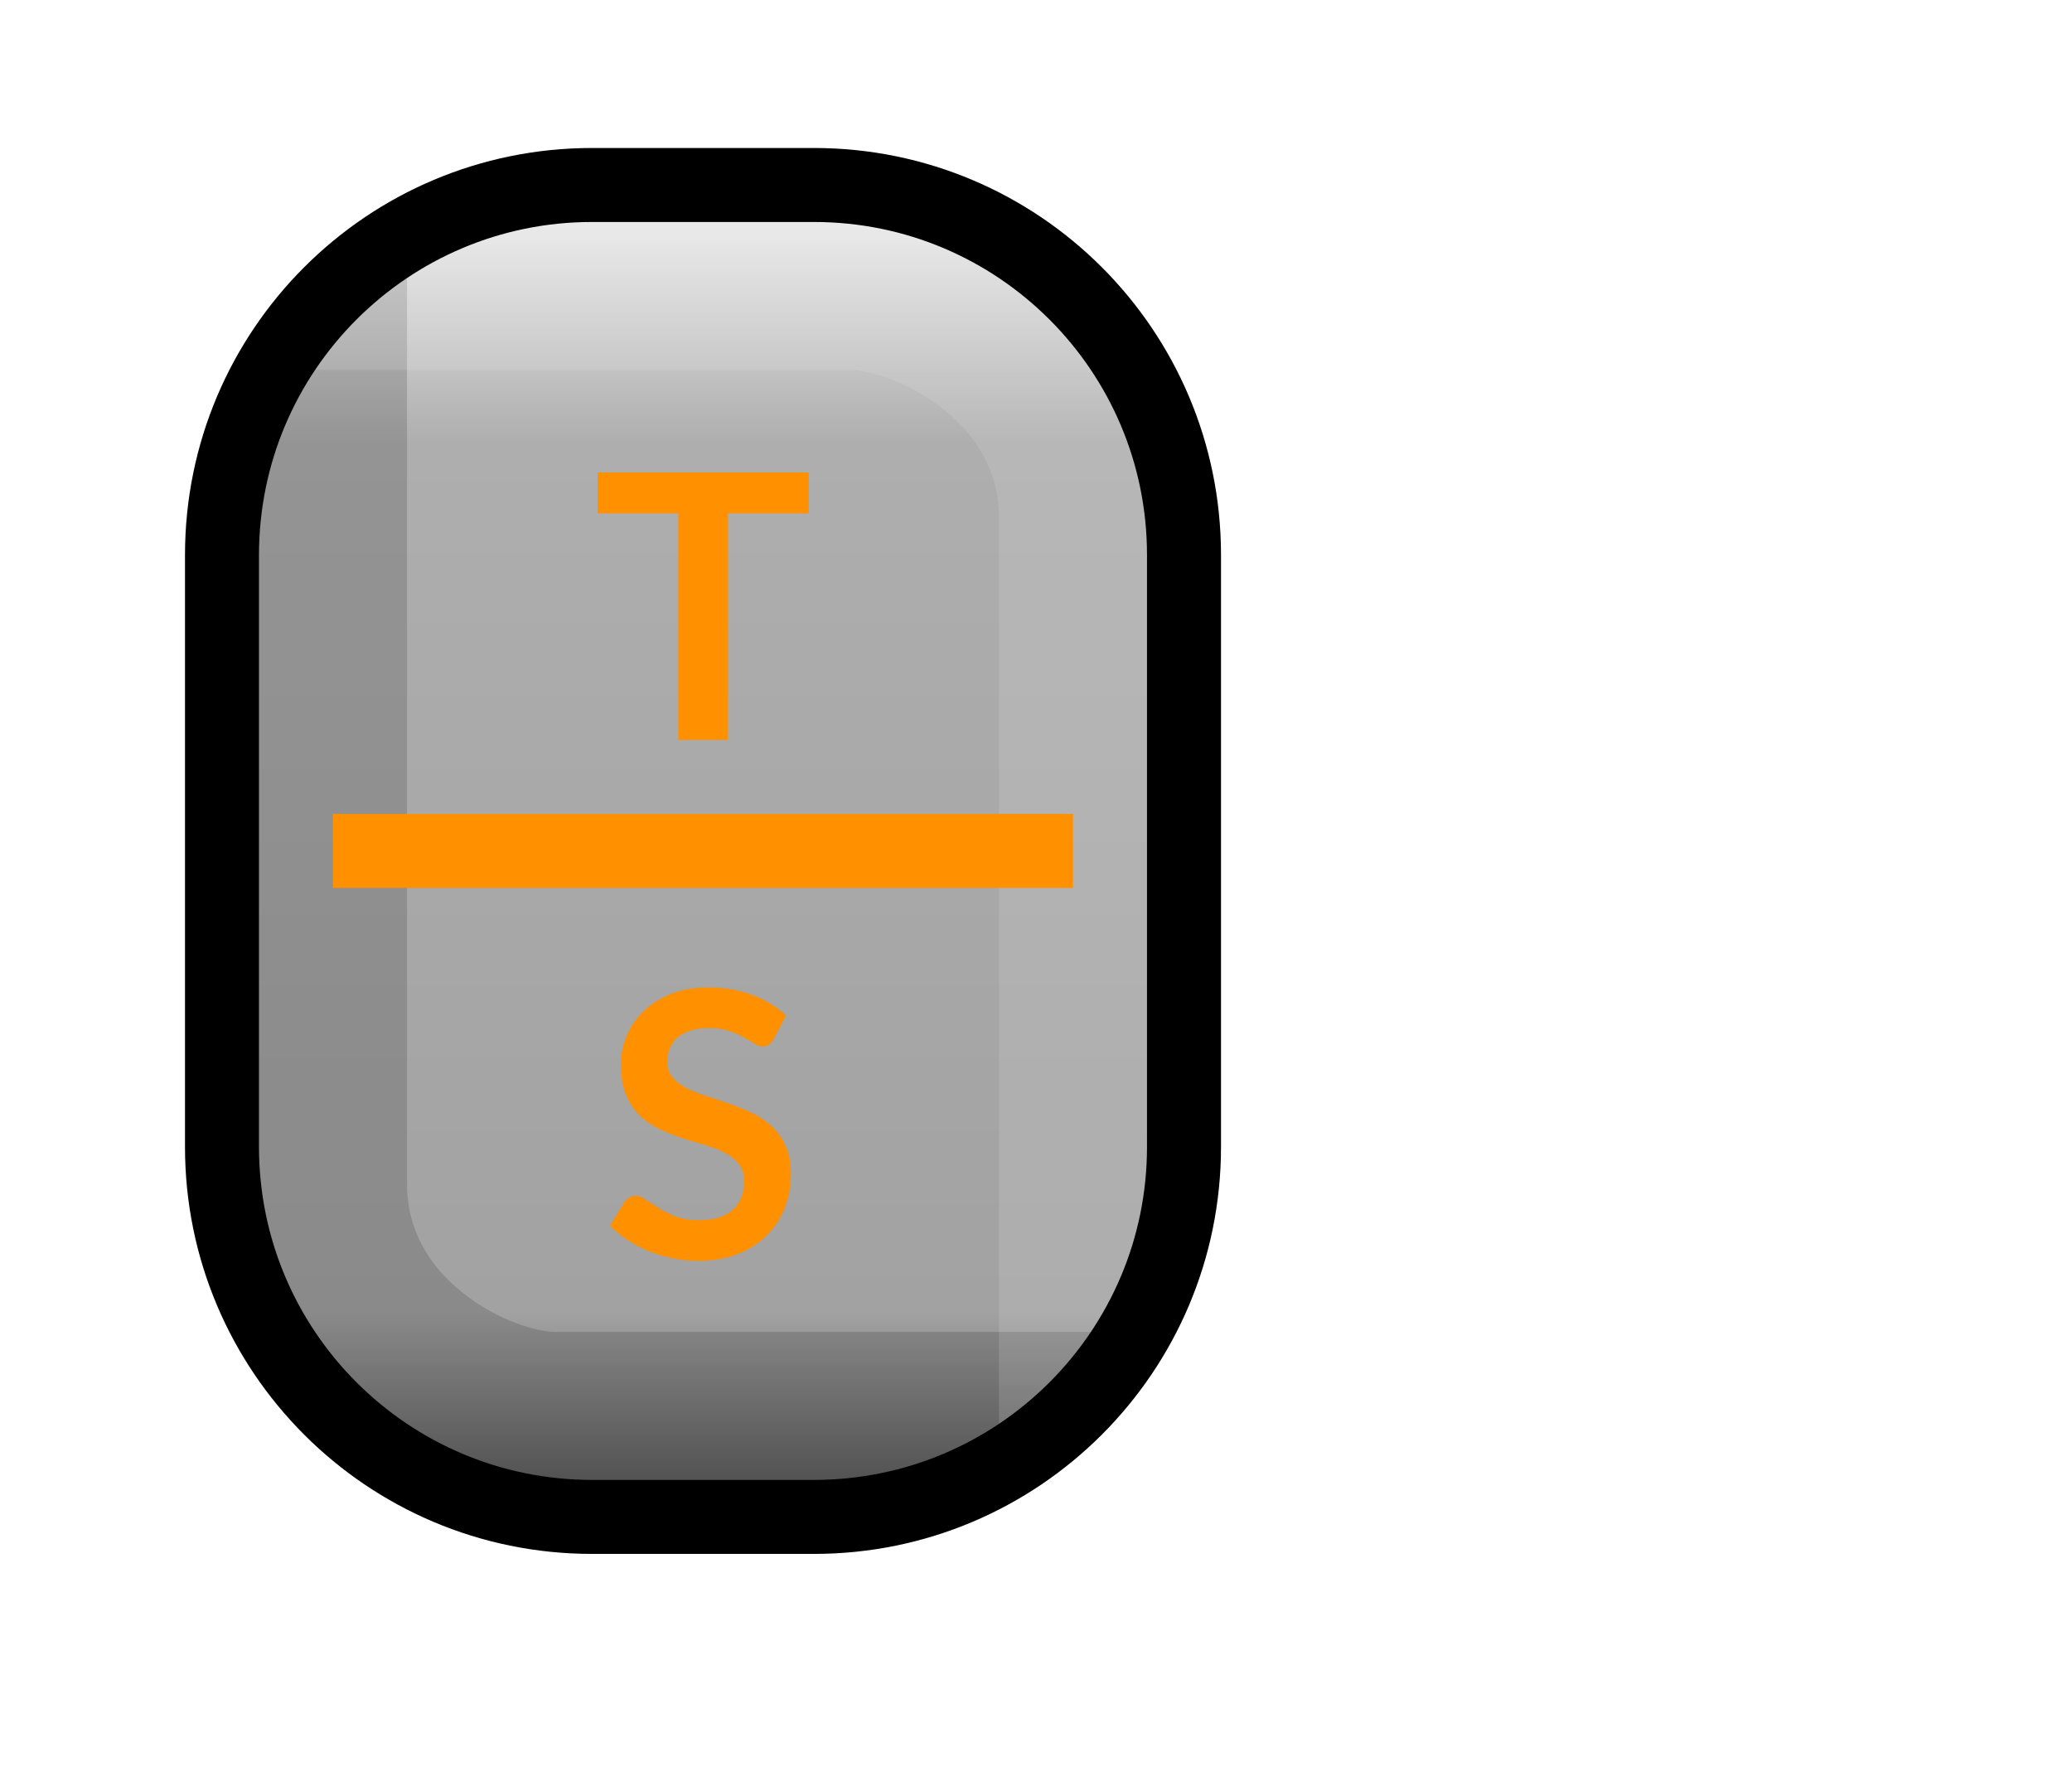
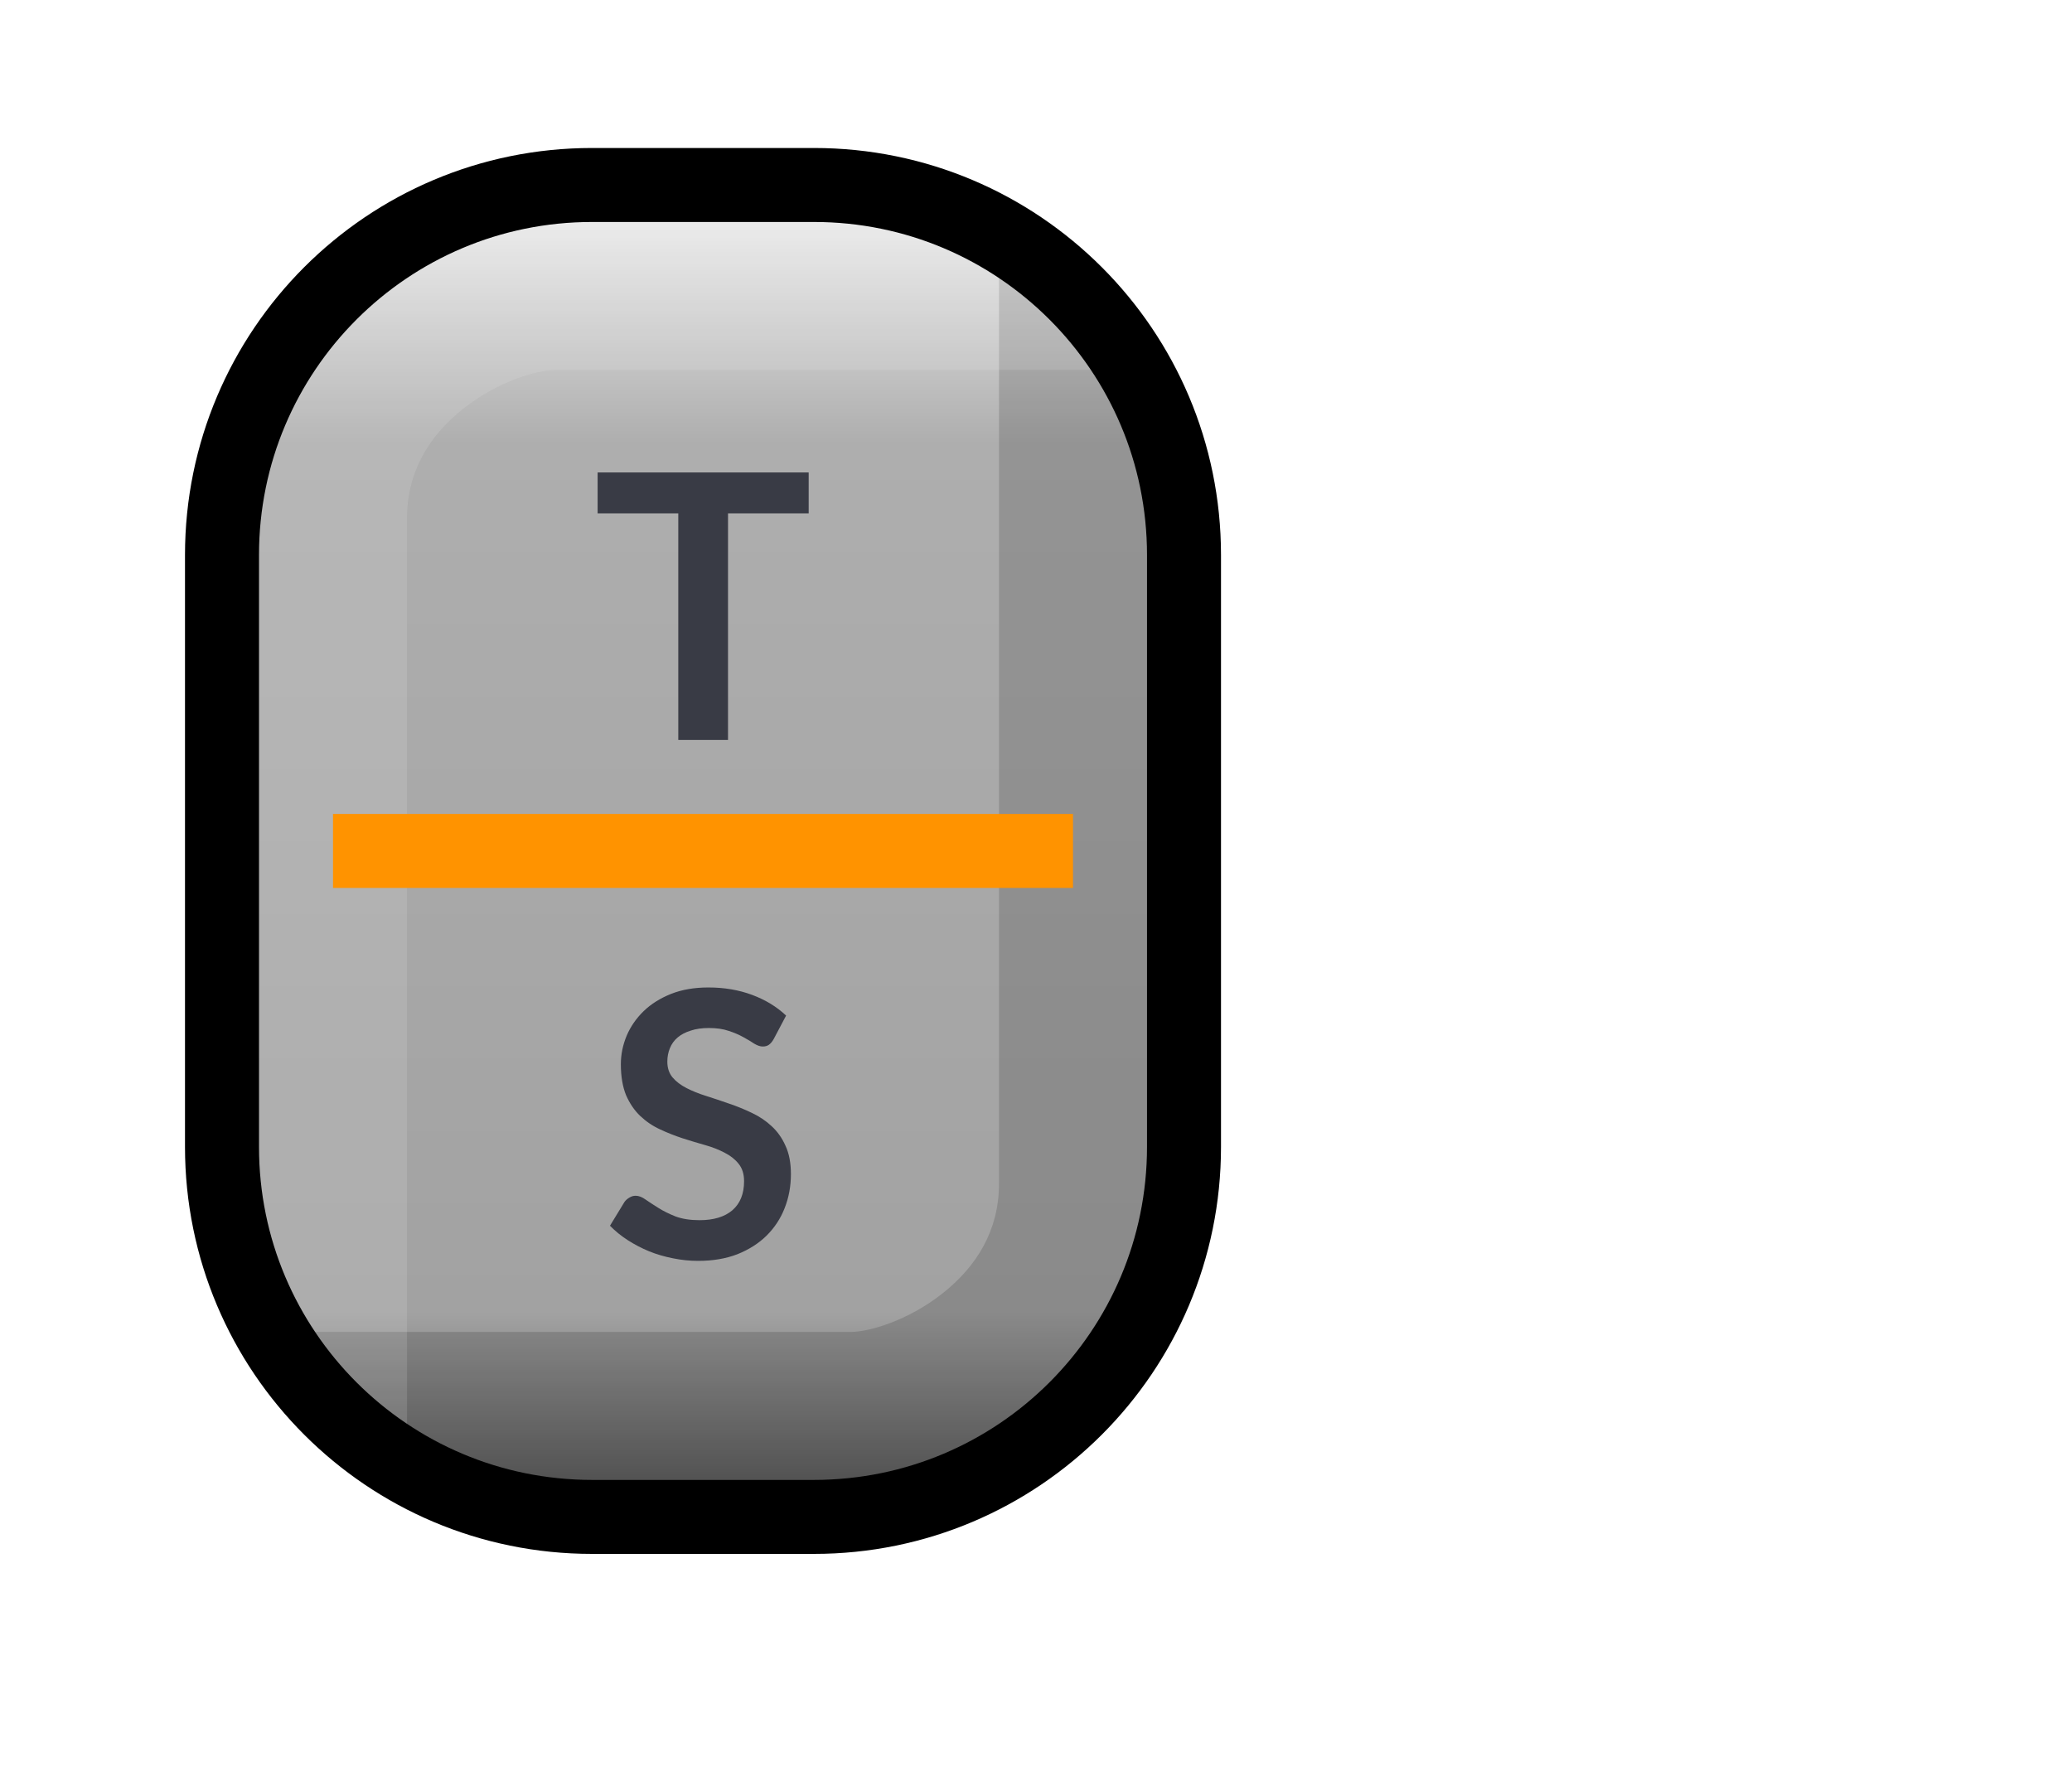
<svg xmlns="http://www.w3.org/2000/svg" width="28" height="24" viewBox="0 0 28 24" fill="none">
  <rect x="3" y="2.5" width="13" height="18" rx="5" fill="url(#paint0_linear)" />
-   <path opacity="0.15" fill-rule="evenodd" clip-rule="evenodd" d="M5 19.031C4.197 18.388 3.5 17.372 3.5 16L3.5 5.5L5.5 3L5.5 16C5.5 16.628 5.803 17.112 6.25 17.469C6.728 17.852 7.263 18 7.5 18L15 18L13 20L7.5 20C6.737 20 5.772 19.648 5 19.031Z" fill="black" />
-   <path opacity="0.15" fill-rule="evenodd" clip-rule="evenodd" d="M14 3.969C14.803 4.612 15.5 5.628 15.5 7L15.5 18L13.5 20L13.5 7C13.5 6.372 13.197 5.888 12.75 5.531C12.272 5.148 11.737 5 11.5 5L3.5 5L5 3L11.5 3C12.263 3 13.228 3.352 14 3.969Z" fill="#EEEEEE" />
+   <path opacity="0.15" fill-rule="evenodd" clip-rule="evenodd" d="M14 19.031C14.803 18.388 15.5 17.372 15.5 16V5.5L13.5 3L13.5 16C13.5 16.628 13.197 17.112 12.75 17.469C12.272 17.852 11.737 18 11.5 18H4L6 20H11.5C12.263 20 13.228 19.648 14 19.031Z" fill="black" />
+   <path opacity="0.15" fill-rule="evenodd" clip-rule="evenodd" d="M5 3.969C4.197 4.612 3.5 5.628 3.5 7L3.5 18L5.5 20L5.5 7C5.5 6.372 5.803 5.888 6.25 5.531C6.728 5.148 7.263 5 7.5 5H15.5L14 3L7.5 3C6.737 3 5.772 3.352 5 3.969Z" fill="#EEEEEE" />
  <rect width="18" height="13" rx="5" transform="matrix(-4.37114e-08 1 1 4.37114e-08 3 2.5)" stroke="black" />
-   <path d="M4.5 12L4.5 11L14.5 11L14.5 12L4.5 12Z" fill="#FF9000" />
-   <path d="M10.928 6.938H9.838V10H9.166V6.938H8.076V6.385H10.928V6.938Z" fill="#FF9000" />
-   <path d="M10.455 14.043C10.435 14.078 10.414 14.103 10.39 14.12C10.369 14.135 10.341 14.143 10.308 14.143C10.273 14.143 10.235 14.13 10.193 14.105C10.153 14.078 10.105 14.049 10.048 14.018C9.991 13.986 9.925 13.957 9.848 13.932C9.773 13.906 9.684 13.893 9.58 13.893C9.487 13.893 9.405 13.904 9.335 13.928C9.265 13.949 9.206 13.98 9.158 14.02C9.111 14.06 9.076 14.108 9.053 14.165C9.03 14.22 9.018 14.281 9.018 14.348C9.018 14.432 9.041 14.503 9.088 14.56C9.136 14.617 9.2 14.665 9.278 14.705C9.356 14.745 9.445 14.781 9.545 14.812C9.645 14.844 9.748 14.878 9.853 14.915C9.958 14.95 10.06 14.992 10.16 15.04C10.26 15.087 10.35 15.147 10.428 15.22C10.506 15.292 10.569 15.38 10.615 15.485C10.664 15.59 10.688 15.717 10.688 15.867C10.688 16.031 10.66 16.184 10.603 16.328C10.548 16.469 10.466 16.593 10.358 16.7C10.251 16.805 10.12 16.888 9.965 16.95C9.81 17.01 9.633 17.04 9.433 17.04C9.318 17.04 9.205 17.028 9.093 17.005C8.981 16.983 8.874 16.952 8.77 16.91C8.669 16.868 8.573 16.818 8.483 16.76C8.393 16.702 8.313 16.637 8.243 16.565L8.44 16.242C8.457 16.219 8.479 16.2 8.505 16.185C8.532 16.168 8.56 16.16 8.59 16.16C8.632 16.16 8.677 16.177 8.725 16.212C8.774 16.246 8.831 16.283 8.898 16.325C8.965 16.367 9.042 16.405 9.13 16.44C9.22 16.473 9.328 16.49 9.453 16.49C9.645 16.49 9.793 16.445 9.898 16.355C10.003 16.263 10.055 16.133 10.055 15.963C10.055 15.867 10.031 15.79 9.983 15.73C9.936 15.67 9.874 15.62 9.795 15.58C9.717 15.538 9.628 15.503 9.528 15.475C9.428 15.447 9.326 15.416 9.223 15.383C9.12 15.349 9.018 15.309 8.918 15.262C8.818 15.216 8.729 15.155 8.65 15.08C8.572 15.005 8.509 14.912 8.46 14.8C8.414 14.687 8.39 14.547 8.39 14.383C8.39 14.251 8.416 14.123 8.468 13.998C8.521 13.873 8.598 13.762 8.698 13.665C8.798 13.568 8.921 13.491 9.068 13.432C9.215 13.374 9.383 13.345 9.573 13.345C9.786 13.345 9.983 13.378 10.163 13.445C10.343 13.512 10.496 13.605 10.623 13.725L10.455 14.043Z" fill="#FF9000" />
+   <path d="M4.5 12L4.5 11L14.5 11L14.5 12L4.5 12Z" fill="#FF9300" />
+   <path d="M10.928 6.938H9.838V10H9.166V6.938H8.076V6.385H10.928V6.938Z" fill="#393B45" />
+   <path d="M10.455 14.043C10.435 14.078 10.414 14.103 10.39 14.12C10.369 14.135 10.341 14.143 10.308 14.143C10.273 14.143 10.235 14.13 10.193 14.105C10.153 14.078 10.105 14.049 10.048 14.018C9.991 13.986 9.925 13.957 9.848 13.932C9.773 13.906 9.684 13.893 9.58 13.893C9.487 13.893 9.405 13.904 9.335 13.928C9.265 13.949 9.206 13.98 9.158 14.02C9.111 14.06 9.076 14.108 9.053 14.165C9.03 14.22 9.018 14.281 9.018 14.348C9.018 14.432 9.041 14.503 9.088 14.56C9.136 14.617 9.2 14.665 9.278 14.705C9.356 14.745 9.445 14.781 9.545 14.812C9.645 14.844 9.748 14.878 9.853 14.915C9.958 14.95 10.06 14.992 10.16 15.04C10.26 15.087 10.35 15.147 10.428 15.22C10.506 15.292 10.569 15.38 10.615 15.485C10.664 15.59 10.688 15.717 10.688 15.867C10.688 16.031 10.66 16.184 10.603 16.328C10.548 16.469 10.466 16.593 10.358 16.7C10.251 16.805 10.12 16.888 9.965 16.95C9.81 17.01 9.633 17.04 9.433 17.04C9.318 17.04 9.205 17.028 9.093 17.005C8.981 16.983 8.874 16.952 8.77 16.91C8.669 16.868 8.573 16.818 8.483 16.76C8.393 16.702 8.313 16.637 8.243 16.565L8.44 16.242C8.457 16.219 8.479 16.2 8.505 16.185C8.532 16.168 8.56 16.16 8.59 16.16C8.632 16.16 8.677 16.177 8.725 16.212C8.774 16.246 8.831 16.283 8.898 16.325C8.965 16.367 9.042 16.405 9.13 16.44C9.22 16.473 9.328 16.49 9.453 16.49C9.645 16.49 9.793 16.445 9.898 16.355C10.003 16.263 10.055 16.133 10.055 15.963C10.055 15.867 10.031 15.79 9.983 15.73C9.936 15.67 9.874 15.62 9.795 15.58C9.717 15.538 9.628 15.503 9.528 15.475C9.428 15.447 9.326 15.416 9.223 15.383C9.12 15.349 9.018 15.309 8.918 15.262C8.818 15.216 8.729 15.155 8.65 15.08C8.572 15.005 8.509 14.912 8.46 14.8C8.414 14.687 8.39 14.547 8.39 14.383C8.39 14.251 8.416 14.123 8.468 13.998C8.521 13.873 8.598 13.762 8.698 13.665C8.798 13.568 8.921 13.491 9.068 13.432C9.215 13.374 9.383 13.345 9.573 13.345C9.786 13.345 9.983 13.378 10.163 13.445C10.343 13.512 10.496 13.605 10.623 13.725L10.455 14.043Z" fill="#393B45" />
  <defs>
    <linearGradient id="paint0_linear" x1="9.5" y1="20.5" x2="9.5" y2="2.5" gradientUnits="userSpaceOnUse">
      <stop stop-color="#535353" />
      <stop offset="0.154" stop-color="#A2A2A2" />
      <stop offset="0.806" stop-color="#AEAEAE" />
      <stop offset="1" stop-color="#F5F5F5" />
    </linearGradient>
  </defs>
</svg>
